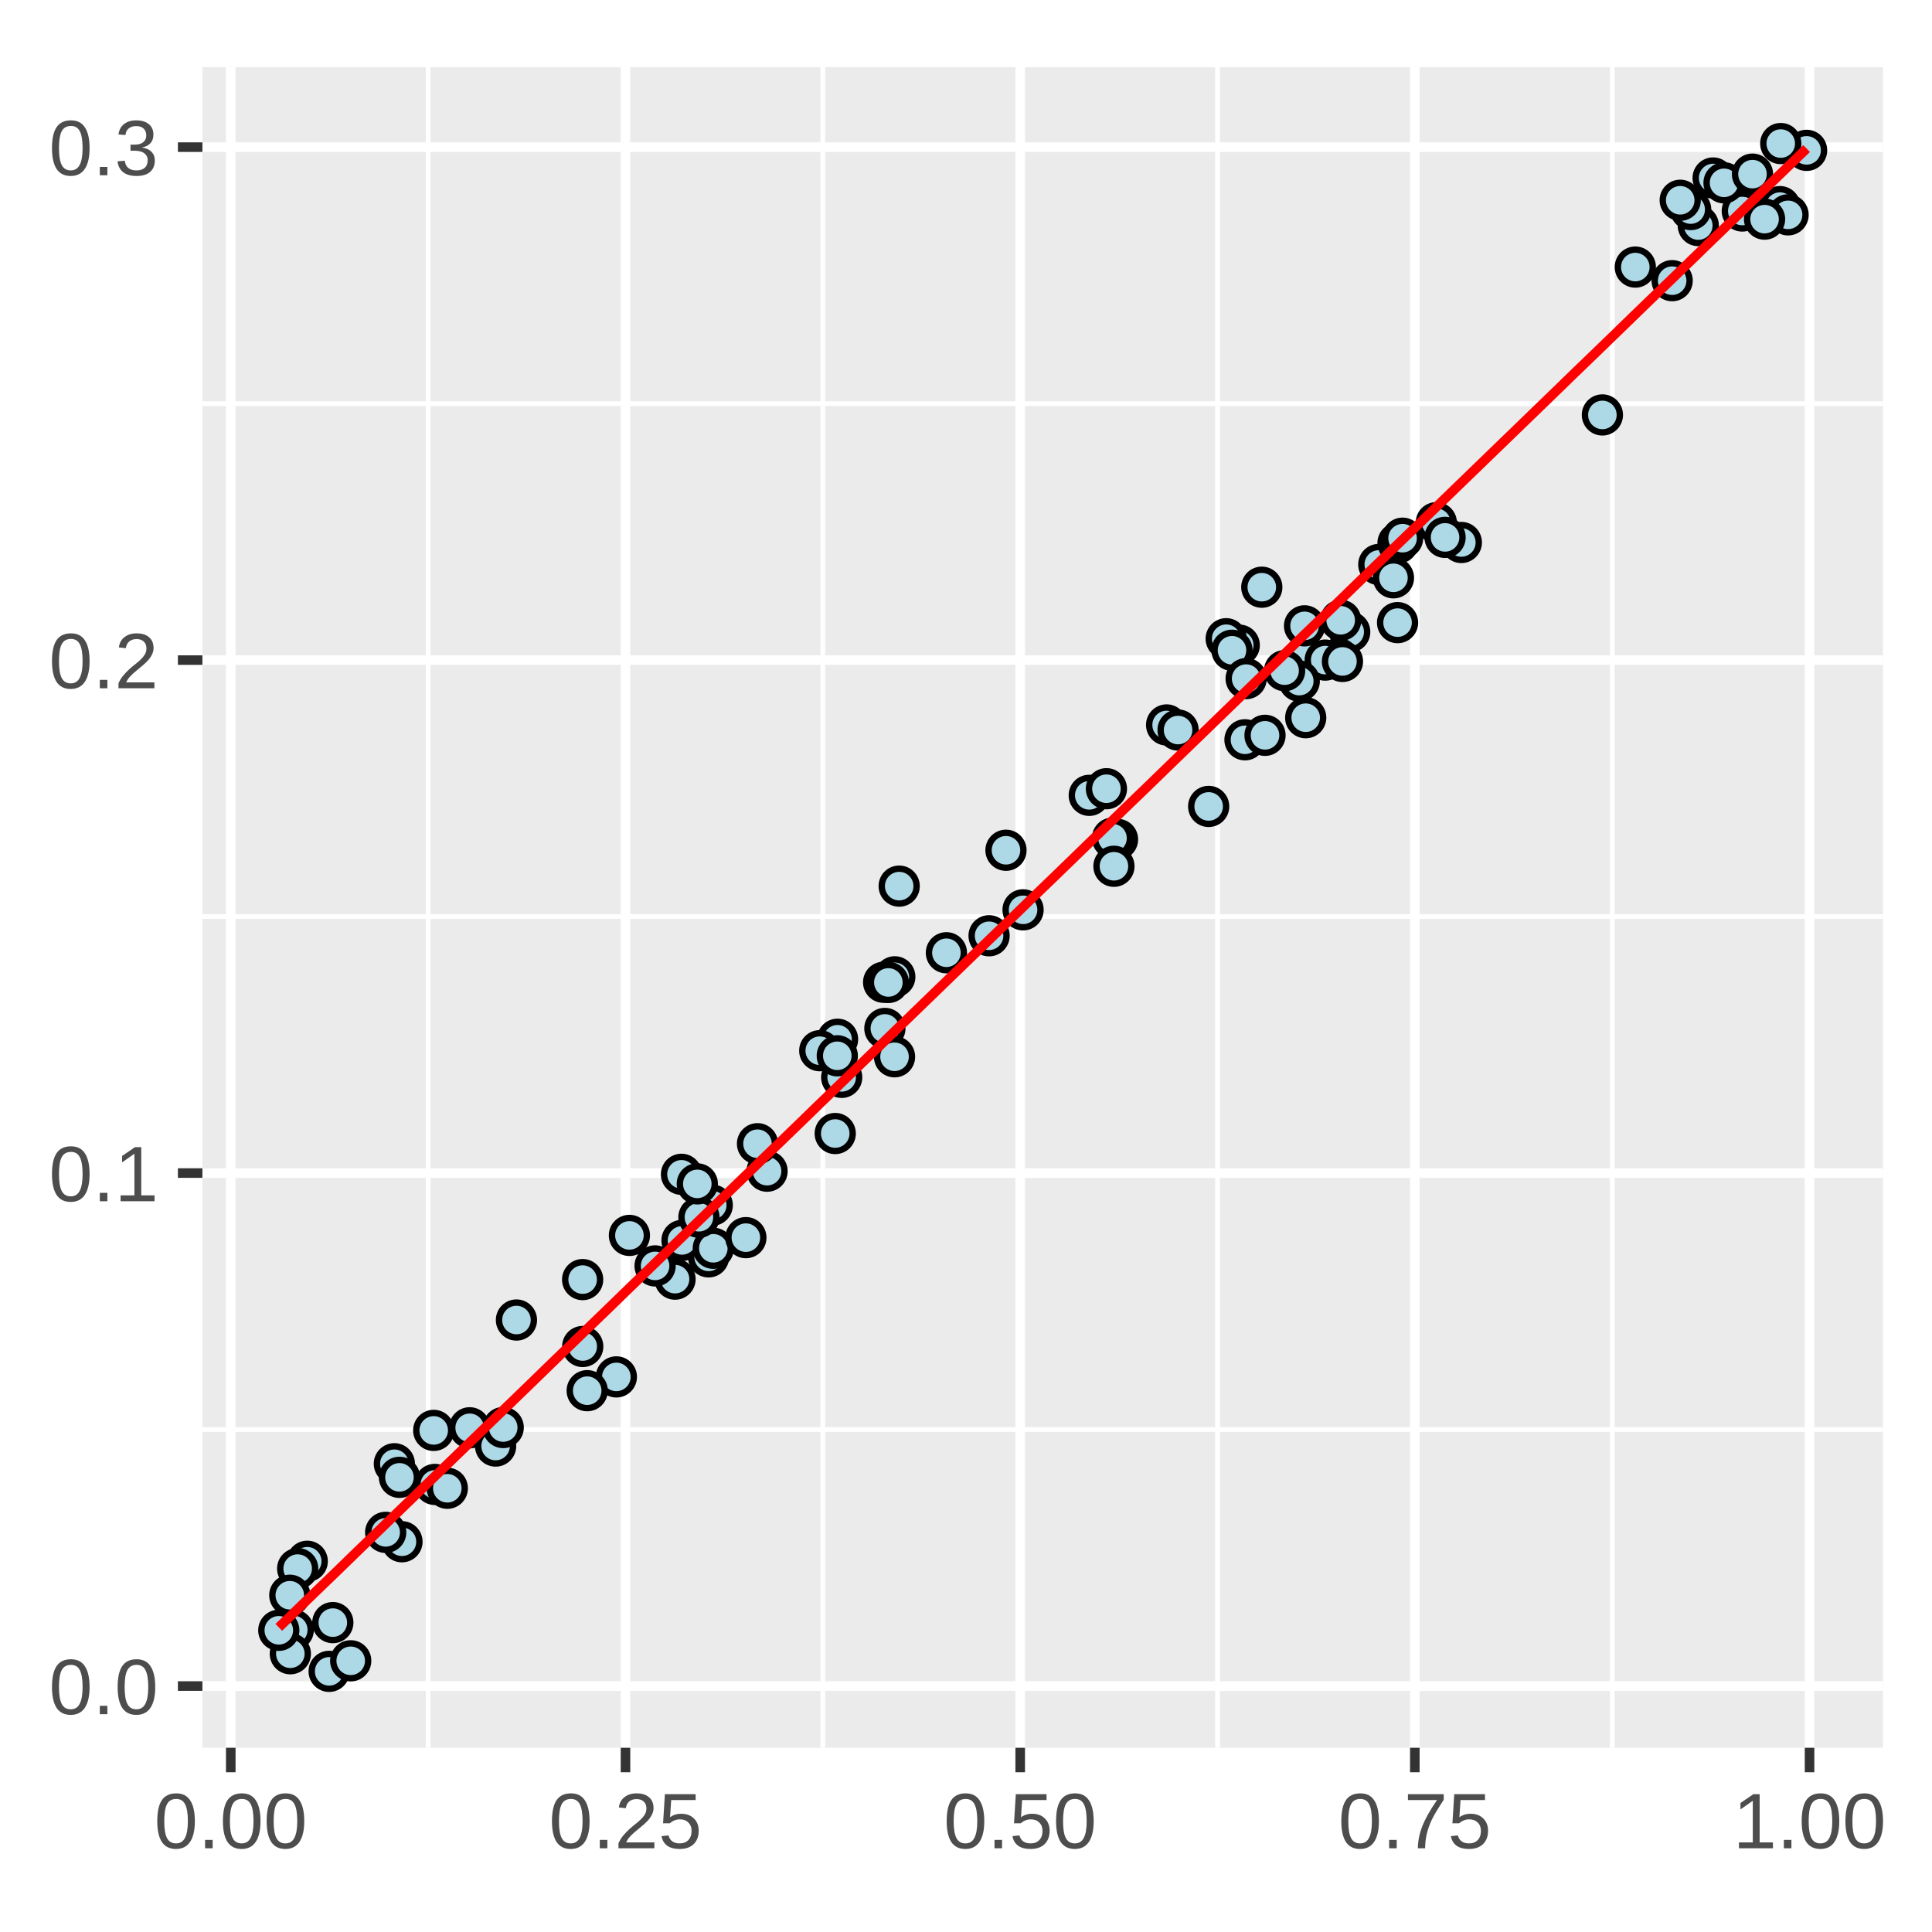
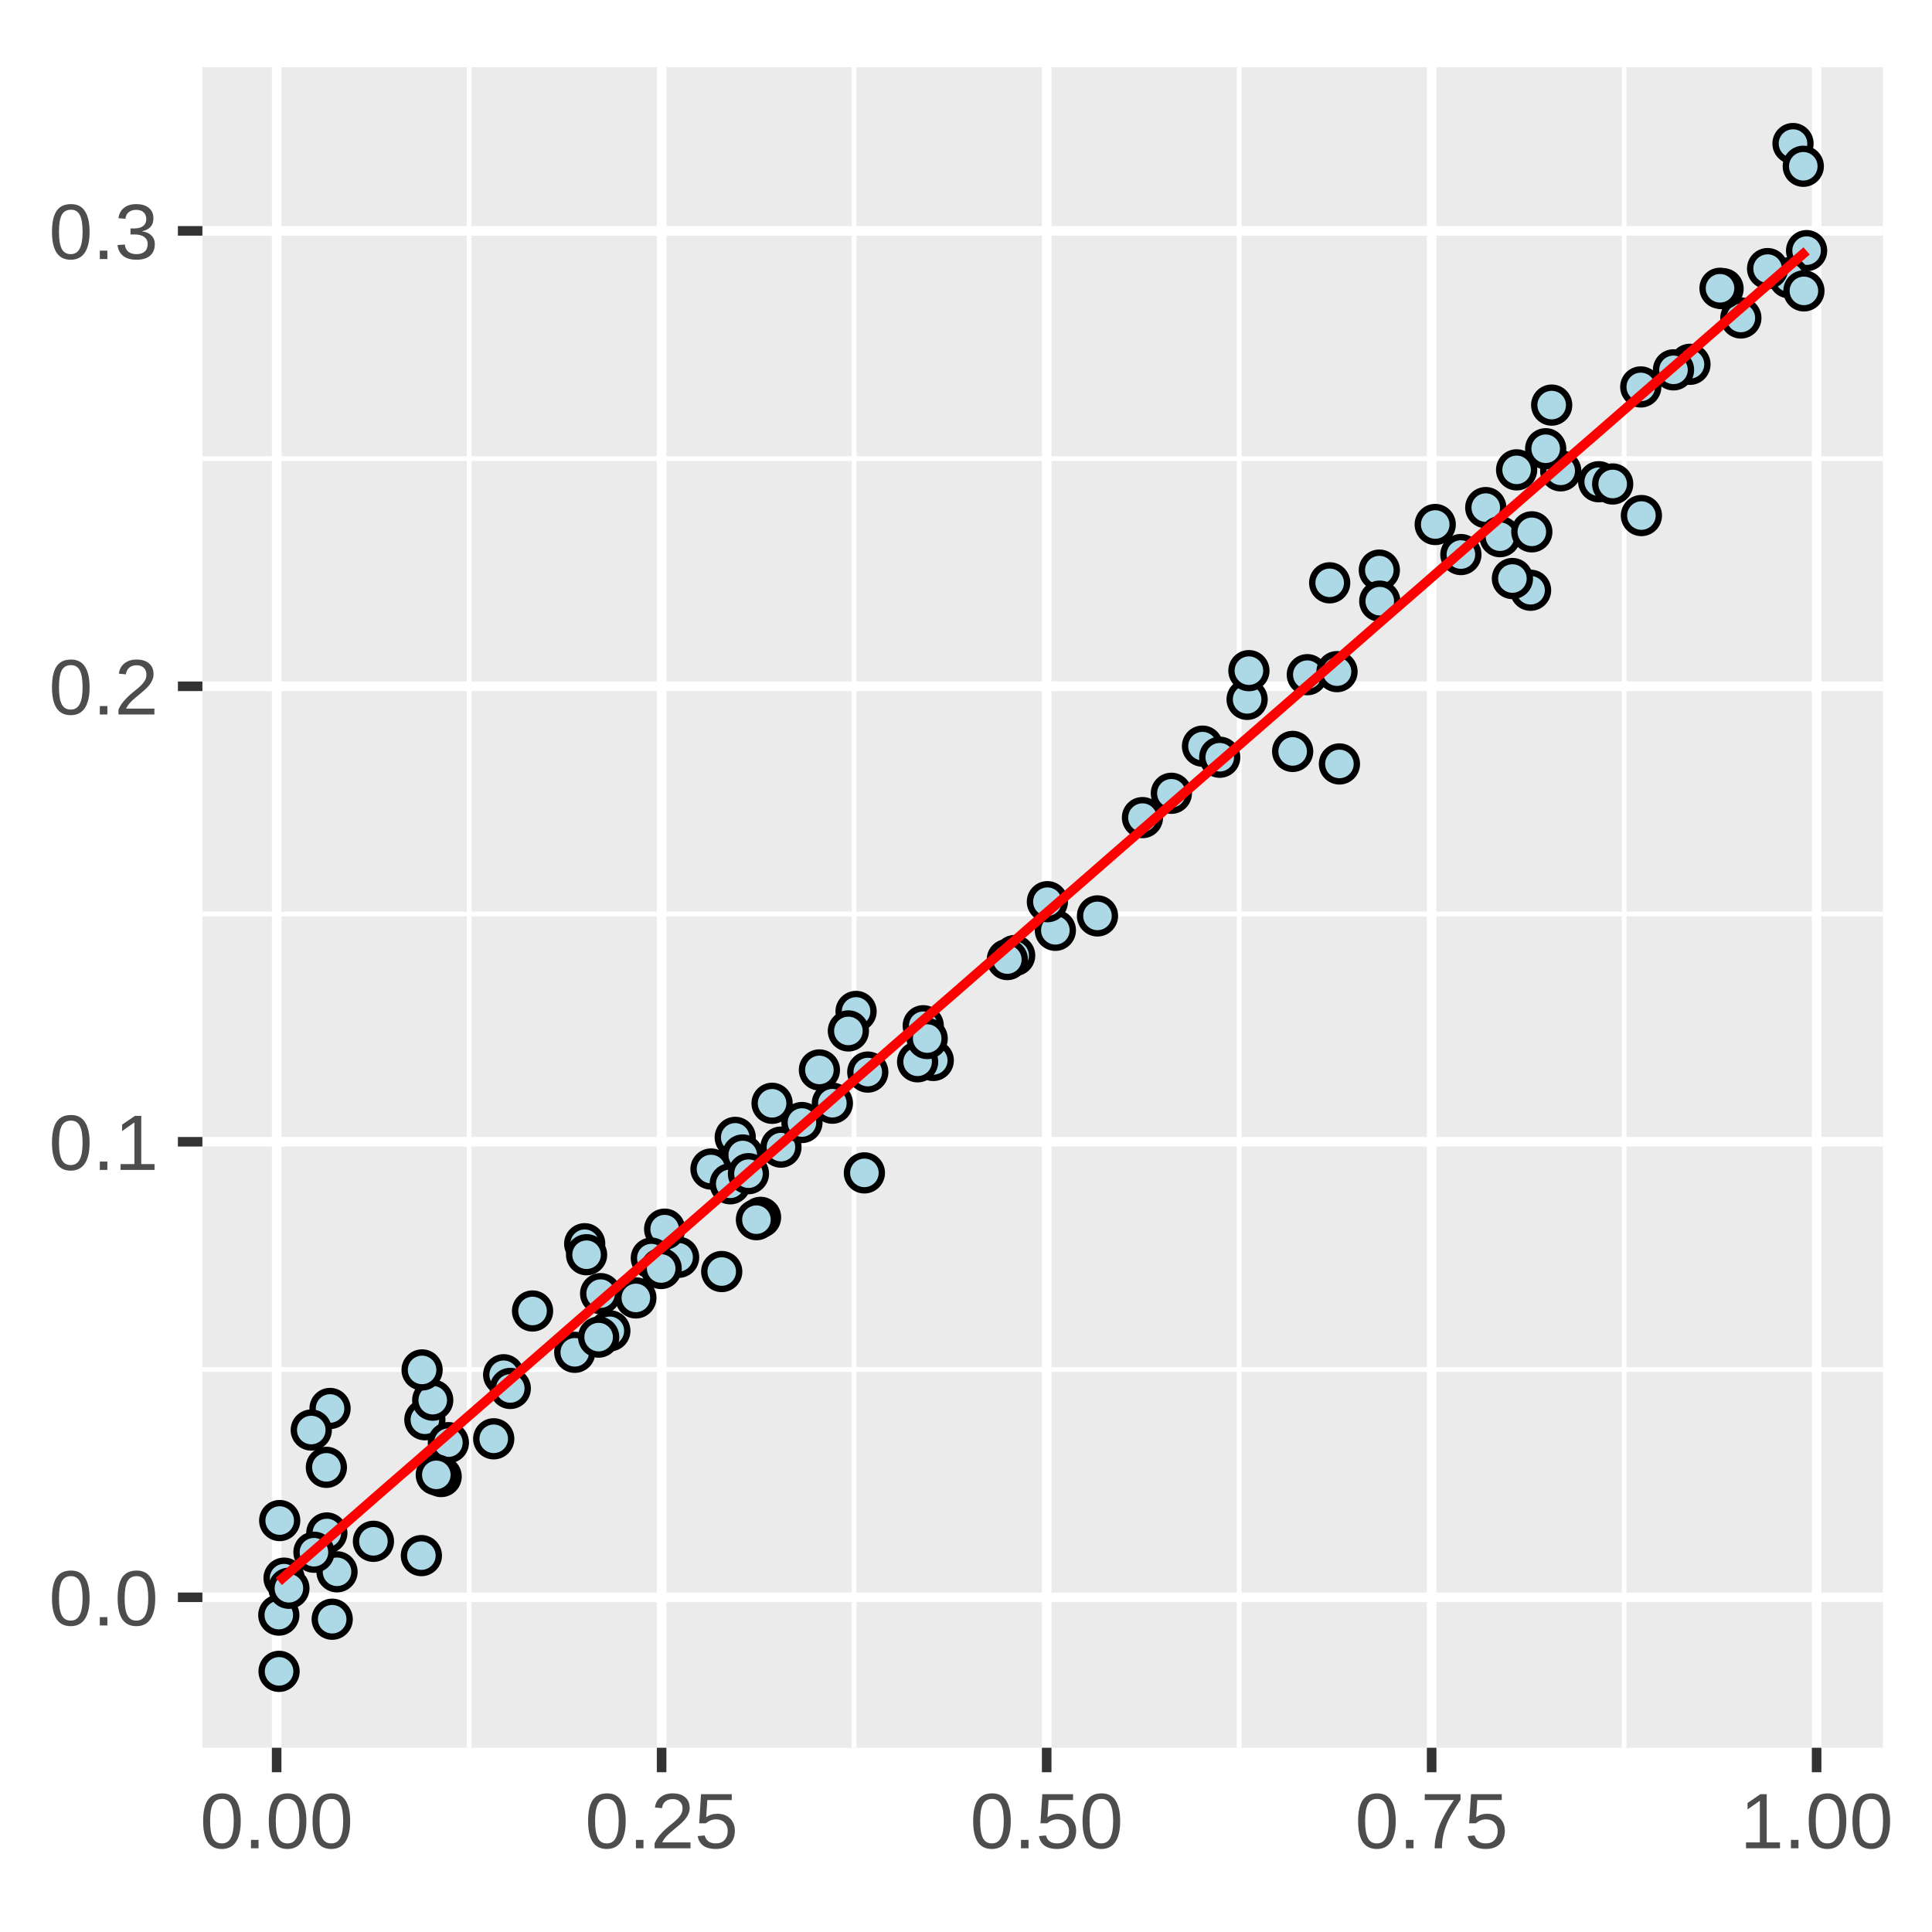
<svg xmlns="http://www.w3.org/2000/svg" width="216.00pt" height="216.00pt" viewBox="0 0 216.00 216.00">
  <g class="svglite">
    <defs>
      <style type="text/css">
    .svglite line, .svglite polyline, .svglite polygon, .svglite path, .svglite rect, .svglite circle {
      fill: none;
      stroke: #000000;
      stroke-linecap: round;
      stroke-linejoin: round;
      stroke-miterlimit: 10.00;
    }
    .svglite text {
      white-space: pre;
    }
    .svglite g.glyphgroup path {
      fill: inherit;
      stroke: none;
    }
  </style>
    </defs>
    <rect width="100%" height="100%" style="stroke: none; fill: #FFFFFF;" />
    <defs>
      <clipPath id="cpMC4wMHwyMTYuMDB8MC4wMHwyMTYuMDA=">
        <rect x="0.00" y="0.00" width="216.00" height="216.00" />
      </clipPath>
    </defs>
    <g clip-path="url(#cpMC4wMHwyMTYuMDB8MC4wMHwyMTYuMDA=)">
</g>
    <defs>
      <clipPath id="cpMC4wMHwyMTYuMDB8Mi4wM3wyMTMuOTc=">
        <rect x="0.00" y="2.03" width="216.00" height="211.93" />
      </clipPath>
    </defs>
    <g clip-path="url(#cpMC4wMHwyMTYuMDB8Mi4wM3wyMTMuOTc=)">
      <rect x="0.00" y="2.03" width="216.00" height="211.93" style="stroke-width: 1.07; stroke: #FFFFFF; fill: #FFFFFF;" />
    </g>
    <g clip-path="url(#cpMC4wMHwyMTYuMDB8MC4wMHwyMTYuMDA=)">
</g>
    <defs>
      <clipPath id="cpMjIuNjN8MjEwLjUyfDcuNTF8MTk1LjQw">
        <rect x="22.63" y="7.51" width="187.89" height="187.89" />
      </clipPath>
    </defs>
    <g clip-path="url(#cpMjIuNjN8MjEwLjUyfDcuNTF8MTk1LjQw)">
      <rect x="22.63" y="7.51" width="187.89" height="187.89" style="stroke-width: 1.07; stroke: none; fill: #EBEBEB;" />
-       <polyline points="22.63,159.82 210.52,159.82 " style="stroke-width: 0.53; stroke: #FFFFFF; stroke-linecap: butt;" />
-       <polyline points="22.63,102.47 210.52,102.47 " style="stroke-width: 0.53; stroke: #FFFFFF; stroke-linecap: butt;" />
-       <polyline points="22.63,45.13 210.52,45.13 " style="stroke-width: 0.53; stroke: #FFFFFF; stroke-linecap: butt;" />
-       <polyline points="47.87,195.40 47.87,7.51 " style="stroke-width: 0.53; stroke: #FFFFFF; stroke-linecap: butt;" />
-       <polyline points="91.99,195.40 91.99,7.51 " style="stroke-width: 0.53; stroke: #FFFFFF; stroke-linecap: butt;" />
-       <polyline points="136.12,195.40 136.12,7.51 " style="stroke-width: 0.53; stroke: #FFFFFF; stroke-linecap: butt;" />
-       <polyline points="180.25,195.40 180.25,7.51 " style="stroke-width: 0.53; stroke: #FFFFFF; stroke-linecap: butt;" />
-       <polyline points="22.63,188.50 210.52,188.50 " style="stroke-width: 1.07; stroke: #FFFFFF; stroke-linecap: butt;" />
-       <polyline points="22.63,131.15 210.52,131.15 " style="stroke-width: 1.07; stroke: #FFFFFF; stroke-linecap: butt;" />
-       <polyline points="22.63,73.80 210.52,73.80 " style="stroke-width: 1.07; stroke: #FFFFFF; stroke-linecap: butt;" />
-       <polyline points="22.63,16.45 210.52,16.45 " style="stroke-width: 1.07; stroke: #FFFFFF; stroke-linecap: butt;" />
-       <polyline points="25.80,195.40 25.80,7.51 " style="stroke-width: 1.07; stroke: #FFFFFF; stroke-linecap: butt;" />
-       <polyline points="69.93,195.40 69.93,7.51 " style="stroke-width: 1.07; stroke: #FFFFFF; stroke-linecap: butt;" />
-       <polyline points="114.06,195.40 114.06,7.51 " style="stroke-width: 1.07; stroke: #FFFFFF; stroke-linecap: butt;" />
-       <polyline points="158.18,195.40 158.18,7.51 " style="stroke-width: 1.07; stroke: #FFFFFF; stroke-linecap: butt;" />
-       <polyline points="202.31,195.40 202.31,7.51 " style="stroke-width: 1.07; stroke: #FFFFFF; stroke-linecap: butt;" />
-       <circle cx="32.79" cy="182.22" r="1.95" style="stroke-width: 0.71; fill: #ADD8E6;" />
-       <circle cx="194.79" cy="23.59" r="1.95" style="stroke-width: 0.71; fill: #ADD8E6;" />
-       <circle cx="189.87" cy="25.22" r="1.95" style="stroke-width: 0.71; fill: #ADD8E6;" />
-       <circle cx="179.15" cy="46.39" r="1.95" style="stroke-width: 0.71; fill: #ADD8E6;" />
-       <circle cx="36.80" cy="186.86" r="1.95" style="stroke-width: 0.71; fill: #ADD8E6;" />
-       <circle cx="100.04" cy="109.21" r="1.95" style="stroke-width: 0.71; fill: #ADD8E6;" />
-       <circle cx="135.13" cy="90.16" r="1.95" style="stroke-width: 0.71; fill: #ADD8E6;" />
-       <circle cx="191.53" cy="19.90" r="1.95" style="stroke-width: 0.71; fill: #ADD8E6;" />
-       <circle cx="34.35" cy="174.55" r="1.95" style="stroke-width: 0.71; fill: #ADD8E6;" />
-       <circle cx="65.14" cy="143.06" r="1.95" style="stroke-width: 0.71; fill: #ADD8E6;" />
-       <circle cx="139.19" cy="82.71" r="1.95" style="stroke-width: 0.71; fill: #ADD8E6;" />
-       <circle cx="138.55" cy="72.13" r="1.95" style="stroke-width: 0.71; fill: #ADD8E6;" />
-       <circle cx="70.37" cy="138.12" r="1.95" style="stroke-width: 0.71; fill: #ADD8E6;" />
-       <circle cx="199.00" cy="23.10" r="1.95" style="stroke-width: 0.71; fill: #ADD8E6;" />
-       <circle cx="98.93" cy="114.98" r="1.95" style="stroke-width: 0.71; fill: #ADD8E6;" />
-       <circle cx="65.15" cy="150.54" r="1.95" style="stroke-width: 0.71; fill: #ADD8E6;" />
-       <circle cx="93.64" cy="116.19" r="1.95" style="stroke-width: 0.71; fill: #ADD8E6;" />
-       <circle cx="105.81" cy="106.52" r="1.95" style="stroke-width: 0.71; fill: #ADD8E6;" />
-       <circle cx="137.09" cy="71.41" r="1.95" style="stroke-width: 0.71; fill: #ADD8E6;" />
-       <circle cx="52.51" cy="159.63" r="1.95" style="stroke-width: 0.71; fill: #ADD8E6;" />
-       <circle cx="79.22" cy="140.52" r="1.95" style="stroke-width: 0.71; fill: #ADD8E6;" />
-       <circle cx="76.25" cy="138.68" r="1.95" style="stroke-width: 0.71; fill: #ADD8E6;" />
-       <circle cx="189.02" cy="23.43" r="1.95" style="stroke-width: 0.71; fill: #ADD8E6;" />
-       <circle cx="150.90" cy="70.65" r="1.95" style="stroke-width: 0.71; fill: #ADD8E6;" />
-       <circle cx="57.74" cy="147.58" r="1.95" style="stroke-width: 0.71; fill: #ADD8E6;" />
-       <circle cx="130.43" cy="81.05" r="1.95" style="stroke-width: 0.71; fill: #ADD8E6;" />
-       <circle cx="201.98" cy="16.81" r="1.95" style="stroke-width: 0.71; fill: #ADD8E6;" />
-       <circle cx="85.76" cy="130.94" r="1.95" style="stroke-width: 0.71; fill: #ADD8E6;" />
-       <circle cx="68.91" cy="153.94" r="1.95" style="stroke-width: 0.71; fill: #ADD8E6;" />
-       <circle cx="192.75" cy="20.44" r="1.95" style="stroke-width: 0.71; fill: #ADD8E6;" />
-       <circle cx="110.58" cy="104.62" r="1.95" style="stroke-width: 0.71; fill: #ADD8E6;" />
-       <circle cx="37.21" cy="181.41" r="1.95" style="stroke-width: 0.71; fill: #ADD8E6;" />
-       <circle cx="32.46" cy="184.89" r="1.95" style="stroke-width: 0.71; fill: #ADD8E6;" />
-       <circle cx="124.94" cy="93.85" r="1.95" style="stroke-width: 0.71; fill: #ADD8E6;" />
-       <circle cx="199.91" cy="24.02" r="1.95" style="stroke-width: 0.71; fill: #ADD8E6;" />
-       <circle cx="114.38" cy="101.72" r="1.95" style="stroke-width: 0.71; fill: #ADD8E6;" />
-       <circle cx="149.89" cy="69.35" r="1.95" style="stroke-width: 0.71; fill: #ADD8E6;" />
-       <circle cx="163.38" cy="60.65" r="1.95" style="stroke-width: 0.71; fill: #ADD8E6;" />
-       <circle cx="76.19" cy="131.29" r="1.95" style="stroke-width: 0.71; fill: #ADD8E6;" />
-       <circle cx="75.47" cy="143.01" r="1.95" style="stroke-width: 0.71; fill: #ADD8E6;" />
-       <circle cx="79.75" cy="139.56" r="1.95" style="stroke-width: 0.71; fill: #ADD8E6;" />
-       <circle cx="55.41" cy="161.67" r="1.95" style="stroke-width: 0.71; fill: #ADD8E6;" />
-       <circle cx="149.65" cy="73.63" r="1.95" style="stroke-width: 0.71; fill: #ADD8E6;" />
-       <circle cx="145.98" cy="80.24" r="1.95" style="stroke-width: 0.71; fill: #ADD8E6;" />
-       <circle cx="141.43" cy="82.21" r="1.95" style="stroke-width: 0.71; fill: #ADD8E6;" />
-       <circle cx="79.63" cy="134.74" r="1.95" style="stroke-width: 0.71; fill: #ADD8E6;" />
-       <circle cx="94.10" cy="120.45" r="1.95" style="stroke-width: 0.71; fill: #ADD8E6;" />
-       <circle cx="145.95" cy="73.33" r="1.95" style="stroke-width: 0.71; fill: #ADD8E6;" />
-       <circle cx="100.01" cy="118.15" r="1.95" style="stroke-width: 0.71; fill: #ADD8E6;" />
-       <circle cx="124.38" cy="93.71" r="1.95" style="stroke-width: 0.71; fill: #ADD8E6;" />
-       <circle cx="78.14" cy="136.09" r="1.95" style="stroke-width: 0.71; fill: #ADD8E6;" />
-       <circle cx="83.39" cy="138.37" r="1.95" style="stroke-width: 0.71; fill: #ADD8E6;" />
-       <circle cx="137.74" cy="72.70" r="1.95" style="stroke-width: 0.71; fill: #ADD8E6;" />
-       <circle cx="182.83" cy="29.86" r="1.95" style="stroke-width: 0.71; fill: #ADD8E6;" />
-       <circle cx="154.15" cy="63.11" r="1.95" style="stroke-width: 0.71; fill: #ADD8E6;" />
-       <circle cx="148.16" cy="73.80" r="1.95" style="stroke-width: 0.71; fill: #ADD8E6;" />
-       <circle cx="44.09" cy="163.65" r="1.95" style="stroke-width: 0.71; fill: #ADD8E6;" />
-       <circle cx="33.28" cy="175.37" r="1.95" style="stroke-width: 0.71; fill: #ADD8E6;" />
-       <circle cx="150.09" cy="73.95" r="1.95" style="stroke-width: 0.71; fill: #ADD8E6;" />
-       <circle cx="91.65" cy="117.47" r="1.95" style="stroke-width: 0.71; fill: #ADD8E6;" />
-       <circle cx="112.47" cy="95.06" r="1.95" style="stroke-width: 0.71; fill: #ADD8E6;" />
-       <circle cx="44.66" cy="165.17" r="1.95" style="stroke-width: 0.71; fill: #ADD8E6;" />
-       <circle cx="121.78" cy="88.92" r="1.95" style="stroke-width: 0.71; fill: #ADD8E6;" />
-       <circle cx="65.65" cy="155.48" r="1.95" style="stroke-width: 0.71; fill: #ADD8E6;" />
-       <circle cx="141.07" cy="65.65" r="1.95" style="stroke-width: 0.71; fill: #ADD8E6;" />
-       <circle cx="187.85" cy="22.39" r="1.95" style="stroke-width: 0.71; fill: #ADD8E6;" />
-       <circle cx="31.17" cy="182.27" r="1.95" style="stroke-width: 0.71; fill: #ADD8E6;" />
-       <circle cx="156.25" cy="69.61" r="1.95" style="stroke-width: 0.71; fill: #ADD8E6;" />
-       <circle cx="199.09" cy="16.05" r="1.95" style="stroke-width: 0.71; fill: #ADD8E6;" />
-       <circle cx="73.24" cy="141.53" r="1.95" style="stroke-width: 0.71; fill: #ADD8E6;" />
-       <circle cx="156.30" cy="60.71" r="1.95" style="stroke-width: 0.71; fill: #ADD8E6;" />
-       <circle cx="186.95" cy="31.38" r="1.95" style="stroke-width: 0.71; fill: #ADD8E6;" />
-       <circle cx="160.58" cy="58.44" r="1.95" style="stroke-width: 0.71; fill: #ADD8E6;" />
-       <circle cx="48.62" cy="165.96" r="1.95" style="stroke-width: 0.71; fill: #ADD8E6;" />
-       <circle cx="56.26" cy="159.60" r="1.95" style="stroke-width: 0.71; fill: #ADD8E6;" />
-       <circle cx="197.28" cy="24.50" r="1.95" style="stroke-width: 0.71; fill: #ADD8E6;" />
-       <circle cx="84.69" cy="127.87" r="1.95" style="stroke-width: 0.71; fill: #ADD8E6;" />
-       <circle cx="39.21" cy="185.68" r="1.95" style="stroke-width: 0.71; fill: #ADD8E6;" />
-       <circle cx="44.94" cy="172.37" r="1.95" style="stroke-width: 0.71; fill: #ADD8E6;" />
-       <circle cx="145.26" cy="76.15" r="1.95" style="stroke-width: 0.71; fill: #ADD8E6;" />
-       <circle cx="161.56" cy="60.08" r="1.95" style="stroke-width: 0.71; fill: #ADD8E6;" />
-       <circle cx="93.38" cy="126.73" r="1.95" style="stroke-width: 0.71; fill: #ADD8E6;" />
-       <circle cx="131.71" cy="81.62" r="1.95" style="stroke-width: 0.71; fill: #ADD8E6;" />
-       <circle cx="155.79" cy="64.60" r="1.95" style="stroke-width: 0.71; fill: #ADD8E6;" />
-       <circle cx="100.53" cy="99.07" r="1.95" style="stroke-width: 0.71; fill: #ADD8E6;" />
-       <circle cx="43.12" cy="171.32" r="1.95" style="stroke-width: 0.71; fill: #ADD8E6;" />
-       <circle cx="124.54" cy="96.85" r="1.95" style="stroke-width: 0.71; fill: #ADD8E6;" />
-       <circle cx="50.01" cy="166.39" r="1.95" style="stroke-width: 0.71; fill: #ADD8E6;" />
-       <circle cx="98.79" cy="109.82" r="1.95" style="stroke-width: 0.71; fill: #ADD8E6;" />
-       <circle cx="139.32" cy="75.87" r="1.95" style="stroke-width: 0.71; fill: #ADD8E6;" />
-       <circle cx="48.49" cy="159.92" r="1.95" style="stroke-width: 0.71; fill: #ADD8E6;" />
-       <circle cx="195.93" cy="19.47" r="1.95" style="stroke-width: 0.71; fill: #ADD8E6;" />
-       <circle cx="123.70" cy="88.18" r="1.95" style="stroke-width: 0.71; fill: #ADD8E6;" />
-       <circle cx="93.61" cy="118.04" r="1.95" style="stroke-width: 0.71; fill: #ADD8E6;" />
-       <circle cx="143.62" cy="74.98" r="1.95" style="stroke-width: 0.71; fill: #ADD8E6;" />
-       <circle cx="77.96" cy="132.36" r="1.95" style="stroke-width: 0.71; fill: #ADD8E6;" />
-       <circle cx="99.32" cy="109.84" r="1.95" style="stroke-width: 0.71; fill: #ADD8E6;" />
-       <circle cx="32.40" cy="178.35" r="1.95" style="stroke-width: 0.71; fill: #ADD8E6;" />
-       <circle cx="156.81" cy="60.17" r="1.95" style="stroke-width: 0.71; fill: #ADD8E6;" />
-       <circle cx="145.85" cy="69.97" r="1.95" style="stroke-width: 0.71; fill: #ADD8E6;" />
-       <polyline points="31.17,181.94 33.33,179.85 35.49,177.76 37.66,175.67 39.82,173.57 41.98,171.48 44.14,169.39 46.31,167.29 48.47,165.20 50.63,163.11 52.79,161.02 54.95,158.92 57.12,156.83 59.28,154.74 61.44,152.64 63.60,150.55 65.76,148.46 67.93,146.37 70.09,144.27 72.25,142.18 74.41,140.09 76.58,137.99 78.74,135.90 80.90,133.81 83.06,131.72 85.22,129.62 87.39,127.53 89.55,125.44 91.71,123.34 93.87,121.25 96.03,119.16 98.20,117.07 100.36,114.97 102.52,112.88 104.68,110.79 106.85,108.69 109.01,106.60 111.17,104.51 113.33,102.42 115.49,100.32 117.66,98.23 119.82,96.14 121.98,94.04 124.14,91.95 126.30,89.86 128.47,87.77 130.63,85.67 132.79,83.58 134.95,81.49 137.12,79.39 139.28,77.30 141.44,75.21 143.60,73.12 145.76,71.02 147.93,68.93 150.09,66.84 152.25,64.74 154.41,62.65 156.57,60.56 158.74,58.47 160.90,56.37 163.06,54.28 165.22,52.19 167.39,50.09 169.55,48.00 171.71,45.91 173.87,43.82 176.03,41.72 178.20,39.63 180.36,37.54 182.52,35.44 184.68,33.35 186.85,31.26 189.01,29.17 191.17,27.07 193.33,24.98 195.49,22.89 197.66,20.79 199.82,18.70 201.98,16.61 " style="stroke-width: 1.07; stroke: #FF0000; stroke-linecap: butt;" />
+       <polyline points="22.63,153.12 210.52,153.12 " style="stroke-width: 0.53; stroke: #FFFFFF; stroke-linecap: butt;" />
+       <polyline points="22.63,102.19 210.52,102.19 " style="stroke-width: 0.53; stroke: #FFFFFF; stroke-linecap: butt;" />
+       <polyline points="22.63,51.27 210.52,51.27 " style="stroke-width: 0.53; stroke: #FFFFFF; stroke-linecap: butt;" />
+       <polyline points="52.45,195.40 52.45,7.51 " style="stroke-width: 0.53; stroke: #FFFFFF; stroke-linecap: butt;" />
+       <polyline points="95.49,195.40 95.49,7.51 " style="stroke-width: 0.53; stroke: #FFFFFF; stroke-linecap: butt;" />
+       <polyline points="138.54,195.40 138.54,7.51 " style="stroke-width: 0.53; stroke: #FFFFFF; stroke-linecap: butt;" />
+       <polyline points="181.58,195.40 181.58,7.51 " style="stroke-width: 0.53; stroke: #FFFFFF; stroke-linecap: butt;" />
+       <polyline points="22.63,178.58 210.52,178.58 " style="stroke-width: 1.07; stroke: #FFFFFF; stroke-linecap: butt;" />
+       <polyline points="22.63,127.65 210.52,127.65 " style="stroke-width: 1.07; stroke: #FFFFFF; stroke-linecap: butt;" />
+       <polyline points="22.63,76.73 210.52,76.73 " style="stroke-width: 1.07; stroke: #FFFFFF; stroke-linecap: butt;" />
+       <polyline points="22.63,25.81 210.52,25.81 " style="stroke-width: 1.07; stroke: #FFFFFF; stroke-linecap: butt;" />
+       <polyline points="30.93,195.40 30.93,7.51 " style="stroke-width: 1.07; stroke: #FFFFFF; stroke-linecap: butt;" />
+       <polyline points="73.97,195.40 73.97,7.51 " style="stroke-width: 1.07; stroke: #FFFFFF; stroke-linecap: butt;" />
+       <polyline points="117.02,195.40 117.02,7.51 " style="stroke-width: 1.07; stroke: #FFFFFF; stroke-linecap: butt;" />
+       <polyline points="160.06,195.40 160.06,7.51 " style="stroke-width: 1.07; stroke: #FFFFFF; stroke-linecap: butt;" />
+       <polyline points="203.10,195.40 203.10,7.51 " style="stroke-width: 1.07; stroke: #FFFFFF; stroke-linecap: butt;" />
+       <circle cx="201.98" cy="28.02" r="1.95" style="stroke-width: 0.71; fill: #ADD8E6;" />
+       <circle cx="166.11" cy="56.75" r="1.95" style="stroke-width: 0.71; fill: #ADD8E6;" />
+       <circle cx="169.56" cy="52.53" r="1.95" style="stroke-width: 0.71; fill: #ADD8E6;" />
+       <circle cx="122.70" cy="102.40" r="1.95" style="stroke-width: 0.71; fill: #ADD8E6;" />
+       <circle cx="113.44" cy="106.83" r="1.95" style="stroke-width: 0.71; fill: #ADD8E6;" />
+       <circle cx="167.70" cy="60.00" r="1.95" style="stroke-width: 0.71; fill: #ADD8E6;" />
+       <circle cx="37.68" cy="175.73" r="1.95" style="stroke-width: 0.71; fill: #ADD8E6;" />
+       <circle cx="47.50" cy="158.73" r="1.95" style="stroke-width: 0.71; fill: #ADD8E6;" />
+       <circle cx="37.14" cy="181.03" r="1.95" style="stroke-width: 0.71; fill: #ADD8E6;" />
+       <circle cx="174.49" cy="52.64" r="1.95" style="stroke-width: 0.71; fill: #ADD8E6;" />
+       <circle cx="79.49" cy="130.70" r="1.95" style="stroke-width: 0.71; fill: #ADD8E6;" />
+       <circle cx="36.90" cy="157.47" r="1.95" style="stroke-width: 0.71; fill: #ADD8E6;" />
+       <circle cx="81.64" cy="132.35" r="1.95" style="stroke-width: 0.71; fill: #ADD8E6;" />
+       <circle cx="65.37" cy="139.05" r="1.95" style="stroke-width: 0.71; fill: #ADD8E6;" />
+       <circle cx="67.15" cy="144.63" r="1.95" style="stroke-width: 0.71; fill: #ADD8E6;" />
+       <circle cx="194.63" cy="35.55" r="1.95" style="stroke-width: 0.71; fill: #ADD8E6;" />
+       <circle cx="104.34" cy="118.56" r="1.95" style="stroke-width: 0.71; fill: #ADD8E6;" />
+       <circle cx="192.64" cy="32.28" r="1.95" style="stroke-width: 0.71; fill: #ADD8E6;" />
+       <circle cx="146.16" cy="75.43" r="1.95" style="stroke-width: 0.71; fill: #ADD8E6;" />
+       <circle cx="50.13" cy="161.29" r="1.95" style="stroke-width: 0.71; fill: #ADD8E6;" />
+       <circle cx="149.75" cy="85.41" r="1.95" style="stroke-width: 0.71; fill: #ADD8E6;" />
+       <circle cx="56.31" cy="153.70" r="1.95" style="stroke-width: 0.71; fill: #ADD8E6;" />
+       <circle cx="188.94" cy="40.73" r="1.95" style="stroke-width: 0.71; fill: #ADD8E6;" />
+       <circle cx="160.46" cy="58.64" r="1.95" style="stroke-width: 0.71; fill: #ADD8E6;" />
+       <circle cx="48.38" cy="156.54" r="1.95" style="stroke-width: 0.71; fill: #ADD8E6;" />
+       <circle cx="171.12" cy="65.99" r="1.95" style="stroke-width: 0.71; fill: #ADD8E6;" />
+       <circle cx="139.43" cy="78.19" r="1.95" style="stroke-width: 0.71; fill: #ADD8E6;" />
+       <circle cx="148.66" cy="65.16" r="1.95" style="stroke-width: 0.71; fill: #ADD8E6;" />
+       <circle cx="169.09" cy="64.68" r="1.95" style="stroke-width: 0.71; fill: #ADD8E6;" />
+       <circle cx="47.11" cy="173.92" r="1.95" style="stroke-width: 0.71; fill: #ADD8E6;" />
+       <circle cx="149.48" cy="75.09" r="1.95" style="stroke-width: 0.71; fill: #ADD8E6;" />
+       <circle cx="200.03" cy="31.06" r="1.95" style="stroke-width: 0.71; fill: #ADD8E6;" />
+       <circle cx="187.10" cy="41.35" r="1.95" style="stroke-width: 0.71; fill: #ADD8E6;" />
+       <circle cx="171.26" cy="59.46" r="1.95" style="stroke-width: 0.71; fill: #ADD8E6;" />
+       <circle cx="178.74" cy="53.86" r="1.95" style="stroke-width: 0.71; fill: #ADD8E6;" />
+       <circle cx="154.21" cy="63.74" r="1.95" style="stroke-width: 0.71; fill: #ADD8E6;" />
+       <circle cx="71.09" cy="145.11" r="1.95" style="stroke-width: 0.71; fill: #ADD8E6;" />
+       <circle cx="93.06" cy="123.34" r="1.95" style="stroke-width: 0.71; fill: #ADD8E6;" />
+       <circle cx="36.49" cy="164.05" r="1.95" style="stroke-width: 0.71; fill: #ADD8E6;" />
+       <circle cx="95.71" cy="113.08" r="1.95" style="stroke-width: 0.71; fill: #ADD8E6;" />
+       <circle cx="134.44" cy="83.42" r="1.95" style="stroke-width: 0.71; fill: #ADD8E6;" />
+       <circle cx="34.80" cy="159.88" r="1.95" style="stroke-width: 0.71; fill: #ADD8E6;" />
+       <circle cx="36.54" cy="171.39" r="1.95" style="stroke-width: 0.71; fill: #ADD8E6;" />
+       <circle cx="200.46" cy="16.05" r="1.95" style="stroke-width: 0.71; fill: #ADD8E6;" />
+       <circle cx="65.58" cy="140.28" r="1.95" style="stroke-width: 0.71; fill: #ADD8E6;" />
+       <circle cx="31.27" cy="170.00" r="1.95" style="stroke-width: 0.71; fill: #ADD8E6;" />
+       <circle cx="180.30" cy="54.11" r="1.95" style="stroke-width: 0.71; fill: #ADD8E6;" />
+       <circle cx="103.22" cy="114.68" r="1.95" style="stroke-width: 0.71; fill: #ADD8E6;" />
+       <circle cx="41.75" cy="172.32" r="1.95" style="stroke-width: 0.71; fill: #ADD8E6;" />
+       <circle cx="94.85" cy="115.26" r="1.95" style="stroke-width: 0.71; fill: #ADD8E6;" />
+       <circle cx="55.20" cy="160.86" r="1.95" style="stroke-width: 0.71; fill: #ADD8E6;" />
+       <circle cx="154.26" cy="67.21" r="1.95" style="stroke-width: 0.71; fill: #ADD8E6;" />
+       <circle cx="91.61" cy="119.62" r="1.95" style="stroke-width: 0.71; fill: #ADD8E6;" />
+       <circle cx="35.10" cy="173.54" r="1.95" style="stroke-width: 0.71; fill: #ADD8E6;" />
+       <circle cx="139.63" cy="74.98" r="1.95" style="stroke-width: 0.71; fill: #ADD8E6;" />
+       <circle cx="130.96" cy="88.69" r="1.95" style="stroke-width: 0.71; fill: #ADD8E6;" />
+       <circle cx="85.03" cy="136.10" r="1.95" style="stroke-width: 0.71; fill: #ADD8E6;" />
+       <circle cx="75.87" cy="140.57" r="1.95" style="stroke-width: 0.71; fill: #ADD8E6;" />
+       <circle cx="82.20" cy="127.16" r="1.95" style="stroke-width: 0.71; fill: #ADD8E6;" />
+       <circle cx="96.64" cy="131.13" r="1.95" style="stroke-width: 0.71; fill: #ADD8E6;" />
+       <circle cx="102.59" cy="118.71" r="1.95" style="stroke-width: 0.71; fill: #ADD8E6;" />
+       <circle cx="183.51" cy="57.64" r="1.95" style="stroke-width: 0.71; fill: #ADD8E6;" />
+       <circle cx="64.26" cy="151.19" r="1.95" style="stroke-width: 0.71; fill: #ADD8E6;" />
+       <circle cx="80.69" cy="142.16" r="1.95" style="stroke-width: 0.71; fill: #ADD8E6;" />
+       <circle cx="127.73" cy="91.41" r="1.95" style="stroke-width: 0.71; fill: #ADD8E6;" />
+       <circle cx="163.33" cy="62.00" r="1.95" style="stroke-width: 0.71; fill: #ADD8E6;" />
+       <circle cx="86.32" cy="123.35" r="1.95" style="stroke-width: 0.71; fill: #ADD8E6;" />
+       <circle cx="57.05" cy="155.23" r="1.95" style="stroke-width: 0.71; fill: #ADD8E6;" />
+       <circle cx="68.18" cy="148.79" r="1.95" style="stroke-width: 0.71; fill: #ADD8E6;" />
+       <circle cx="87.31" cy="128.25" r="1.95" style="stroke-width: 0.71; fill: #ADD8E6;" />
+       <circle cx="74.31" cy="137.42" r="1.95" style="stroke-width: 0.71; fill: #ADD8E6;" />
+       <circle cx="97.02" cy="119.86" r="1.95" style="stroke-width: 0.71; fill: #ADD8E6;" />
+       <circle cx="84.57" cy="136.36" r="1.95" style="stroke-width: 0.71; fill: #ADD8E6;" />
+       <circle cx="103.66" cy="116.11" r="1.95" style="stroke-width: 0.71; fill: #ADD8E6;" />
+       <circle cx="197.62" cy="30.03" r="1.95" style="stroke-width: 0.71; fill: #ADD8E6;" />
+       <circle cx="47.19" cy="153.16" r="1.95" style="stroke-width: 0.71; fill: #ADD8E6;" />
+       <circle cx="89.66" cy="125.50" r="1.95" style="stroke-width: 0.71; fill: #ADD8E6;" />
+       <circle cx="83.04" cy="129.13" r="1.95" style="stroke-width: 0.71; fill: #ADD8E6;" />
+       <circle cx="31.76" cy="176.44" r="1.95" style="stroke-width: 0.71; fill: #ADD8E6;" />
+       <circle cx="144.52" cy="84.01" r="1.95" style="stroke-width: 0.71; fill: #ADD8E6;" />
+       <circle cx="192.30" cy="32.23" r="1.95" style="stroke-width: 0.71; fill: #ADD8E6;" />
+       <circle cx="31.20" cy="186.86" r="1.95" style="stroke-width: 0.71; fill: #ADD8E6;" />
+       <circle cx="72.82" cy="140.66" r="1.95" style="stroke-width: 0.71; fill: #ADD8E6;" />
+       <circle cx="173.48" cy="45.29" r="1.95" style="stroke-width: 0.71; fill: #ADD8E6;" />
+       <circle cx="83.68" cy="131.22" r="1.95" style="stroke-width: 0.71; fill: #ADD8E6;" />
+       <circle cx="49.32" cy="165.08" r="1.95" style="stroke-width: 0.71; fill: #ADD8E6;" />
+       <circle cx="172.81" cy="50.17" r="1.95" style="stroke-width: 0.71; fill: #ADD8E6;" />
+       <circle cx="31.17" cy="180.57" r="1.95" style="stroke-width: 0.71; fill: #ADD8E6;" />
+       <circle cx="32.30" cy="177.57" r="1.95" style="stroke-width: 0.71; fill: #ADD8E6;" />
+       <circle cx="112.62" cy="107.28" r="1.95" style="stroke-width: 0.71; fill: #ADD8E6;" />
+       <circle cx="201.68" cy="32.52" r="1.95" style="stroke-width: 0.71; fill: #ADD8E6;" />
+       <circle cx="183.44" cy="43.26" r="1.95" style="stroke-width: 0.71; fill: #ADD8E6;" />
+       <circle cx="201.61" cy="18.59" r="1.95" style="stroke-width: 0.71; fill: #ADD8E6;" />
+       <circle cx="136.37" cy="84.66" r="1.95" style="stroke-width: 0.71; fill: #ADD8E6;" />
+       <circle cx="66.93" cy="149.49" r="1.95" style="stroke-width: 0.71; fill: #ADD8E6;" />
+       <circle cx="117.99" cy="104.01" r="1.95" style="stroke-width: 0.71; fill: #ADD8E6;" />
+       <circle cx="73.92" cy="141.82" r="1.95" style="stroke-width: 0.71; fill: #ADD8E6;" />
+       <circle cx="59.54" cy="146.57" r="1.95" style="stroke-width: 0.71; fill: #ADD8E6;" />
+       <circle cx="48.78" cy="164.89" r="1.95" style="stroke-width: 0.71; fill: #ADD8E6;" />
+       <circle cx="117.10" cy="100.81" r="1.95" style="stroke-width: 0.71; fill: #ADD8E6;" />
+       <polyline points="31.17,176.80 33.33,174.91 35.49,173.03 37.66,171.15 39.82,169.27 41.98,167.38 44.14,165.50 46.31,163.62 48.47,161.73 50.63,159.85 52.79,157.97 54.95,156.09 57.12,154.20 59.28,152.32 61.44,150.44 63.60,148.55 65.76,146.67 67.93,144.79 70.09,142.91 72.25,141.02 74.41,139.14 76.58,137.26 78.74,135.37 80.90,133.49 83.06,131.61 85.22,129.72 87.39,127.84 89.55,125.96 91.71,124.08 93.87,122.19 96.03,120.31 98.20,118.43 100.36,116.54 102.52,114.66 104.68,112.78 106.85,110.90 109.01,109.01 111.17,107.13 113.33,105.25 115.49,103.36 117.66,101.48 119.82,99.60 121.98,97.72 124.14,95.83 126.30,93.95 128.47,92.07 130.63,90.18 132.79,88.30 134.95,86.42 137.12,84.54 139.28,82.65 141.44,80.77 143.60,78.89 145.76,77.00 147.93,75.12 150.09,73.24 152.25,71.36 154.41,69.47 156.57,67.59 158.74,65.71 160.90,63.82 163.06,61.94 165.22,60.06 167.39,58.17 169.55,56.29 171.71,54.41 173.87,52.53 176.03,50.64 178.20,48.76 180.36,46.88 182.52,44.99 184.68,43.11 186.85,41.23 189.01,39.35 191.17,37.46 193.33,35.58 195.49,33.70 197.66,31.81 199.82,29.93 201.98,28.05 " style="stroke-width: 1.07; stroke: #FF0000; stroke-linecap: butt;" />
    </g>
    <g clip-path="url(#cpMC4wMHwyMTYuMDB8MC4wMHwyMTYuMDA=)">
-       <text x="17.70" y="191.65" text-anchor="end" style="font-size: 8.80px;fill: #4D4D4D; font-family: &quot;Arial&quot;;" textLength="12.22px" lengthAdjust="spacingAndGlyphs">0.0</text>
-       <text x="17.70" y="134.30" text-anchor="end" style="font-size: 8.80px;fill: #4D4D4D; font-family: &quot;Arial&quot;;" textLength="12.22px" lengthAdjust="spacingAndGlyphs">0.1</text>
-       <text x="17.70" y="76.95" text-anchor="end" style="font-size: 8.80px;fill: #4D4D4D; font-family: &quot;Arial&quot;;" textLength="12.22px" lengthAdjust="spacingAndGlyphs">0.2</text>
-       <text x="17.70" y="19.60" text-anchor="end" style="font-size: 8.80px;fill: #4D4D4D; font-family: &quot;Arial&quot;;" textLength="12.22px" lengthAdjust="spacingAndGlyphs">0.3</text>
-       <polyline points="19.89,188.50 22.63,188.50 " style="stroke-width: 1.07; stroke: #333333; stroke-linecap: butt;" />
-       <polyline points="19.89,131.15 22.63,131.15 " style="stroke-width: 1.07; stroke: #333333; stroke-linecap: butt;" />
-       <polyline points="19.89,73.80 22.63,73.80 " style="stroke-width: 1.07; stroke: #333333; stroke-linecap: butt;" />
-       <polyline points="19.89,16.45 22.63,16.45 " style="stroke-width: 1.07; stroke: #333333; stroke-linecap: butt;" />
-       <polyline points="25.80,198.14 25.80,195.40 " style="stroke-width: 1.07; stroke: #333333; stroke-linecap: butt;" />
-       <polyline points="69.93,198.14 69.93,195.40 " style="stroke-width: 1.07; stroke: #333333; stroke-linecap: butt;" />
-       <polyline points="114.06,198.14 114.06,195.40 " style="stroke-width: 1.07; stroke: #333333; stroke-linecap: butt;" />
-       <polyline points="158.18,198.14 158.18,195.40 " style="stroke-width: 1.07; stroke: #333333; stroke-linecap: butt;" />
-       <polyline points="202.31,198.14 202.31,195.40 " style="stroke-width: 1.07; stroke: #333333; stroke-linecap: butt;" />
-       <text x="25.80" y="206.64" text-anchor="middle" style="font-size: 8.80px;fill: #4D4D4D; font-family: &quot;Arial&quot;;" textLength="17.11px" lengthAdjust="spacingAndGlyphs">0.00</text>
-       <text x="69.93" y="206.64" text-anchor="middle" style="font-size: 8.80px;fill: #4D4D4D; font-family: &quot;Arial&quot;;" textLength="17.11px" lengthAdjust="spacingAndGlyphs">0.25</text>
-       <text x="114.06" y="206.64" text-anchor="middle" style="font-size: 8.80px;fill: #4D4D4D; font-family: &quot;Arial&quot;;" textLength="17.11px" lengthAdjust="spacingAndGlyphs">0.50</text>
-       <text x="158.18" y="206.64" text-anchor="middle" style="font-size: 8.80px;fill: #4D4D4D; font-family: &quot;Arial&quot;;" textLength="17.11px" lengthAdjust="spacingAndGlyphs">0.75</text>
-       <text x="202.31" y="206.64" text-anchor="middle" style="font-size: 8.80px;fill: #4D4D4D; font-family: &quot;Arial&quot;;" textLength="17.11px" lengthAdjust="spacingAndGlyphs">1.00</text>
+       <text x="17.70" y="181.73" text-anchor="end" style="font-size: 8.80px;fill: #4D4D4D; font-family: &quot;Arial&quot;;" textLength="12.22px" lengthAdjust="spacingAndGlyphs">0.0</text>
+       <text x="17.70" y="130.80" text-anchor="end" style="font-size: 8.80px;fill: #4D4D4D; font-family: &quot;Arial&quot;;" textLength="12.22px" lengthAdjust="spacingAndGlyphs">0.1</text>
+       <text x="17.70" y="79.88" text-anchor="end" style="font-size: 8.80px;fill: #4D4D4D; font-family: &quot;Arial&quot;;" textLength="12.22px" lengthAdjust="spacingAndGlyphs">0.2</text>
+       <text x="17.70" y="28.96" text-anchor="end" style="font-size: 8.80px;fill: #4D4D4D; font-family: &quot;Arial&quot;;" textLength="12.22px" lengthAdjust="spacingAndGlyphs">0.3</text>
+       <polyline points="19.89,178.58 22.63,178.58 " style="stroke-width: 1.07; stroke: #333333; stroke-linecap: butt;" />
+       <polyline points="19.89,127.65 22.63,127.65 " style="stroke-width: 1.07; stroke: #333333; stroke-linecap: butt;" />
+       <polyline points="19.89,76.73 22.63,76.73 " style="stroke-width: 1.07; stroke: #333333; stroke-linecap: butt;" />
+       <polyline points="19.89,25.81 22.63,25.81 " style="stroke-width: 1.07; stroke: #333333; stroke-linecap: butt;" />
+       <polyline points="30.93,198.14 30.93,195.40 " style="stroke-width: 1.07; stroke: #333333; stroke-linecap: butt;" />
+       <polyline points="73.97,198.14 73.97,195.40 " style="stroke-width: 1.07; stroke: #333333; stroke-linecap: butt;" />
+       <polyline points="117.02,198.14 117.02,195.40 " style="stroke-width: 1.07; stroke: #333333; stroke-linecap: butt;" />
+       <polyline points="160.06,198.14 160.06,195.40 " style="stroke-width: 1.07; stroke: #333333; stroke-linecap: butt;" />
+       <polyline points="203.10,198.14 203.10,195.40 " style="stroke-width: 1.07; stroke: #333333; stroke-linecap: butt;" />
+       <text x="30.93" y="206.64" text-anchor="middle" style="font-size: 8.80px;fill: #4D4D4D; font-family: &quot;Arial&quot;;" textLength="17.11px" lengthAdjust="spacingAndGlyphs">0.00</text>
+       <text x="73.97" y="206.64" text-anchor="middle" style="font-size: 8.80px;fill: #4D4D4D; font-family: &quot;Arial&quot;;" textLength="17.11px" lengthAdjust="spacingAndGlyphs">0.25</text>
+       <text x="117.02" y="206.64" text-anchor="middle" style="font-size: 8.80px;fill: #4D4D4D; font-family: &quot;Arial&quot;;" textLength="17.11px" lengthAdjust="spacingAndGlyphs">0.50</text>
+       <text x="160.06" y="206.64" text-anchor="middle" style="font-size: 8.80px;fill: #4D4D4D; font-family: &quot;Arial&quot;;" textLength="17.11px" lengthAdjust="spacingAndGlyphs">0.75</text>
+       <text x="203.10" y="206.64" text-anchor="middle" style="font-size: 8.80px;fill: #4D4D4D; font-family: &quot;Arial&quot;;" textLength="17.11px" lengthAdjust="spacingAndGlyphs">1.00</text>
    </g>
  </g>
</svg>
